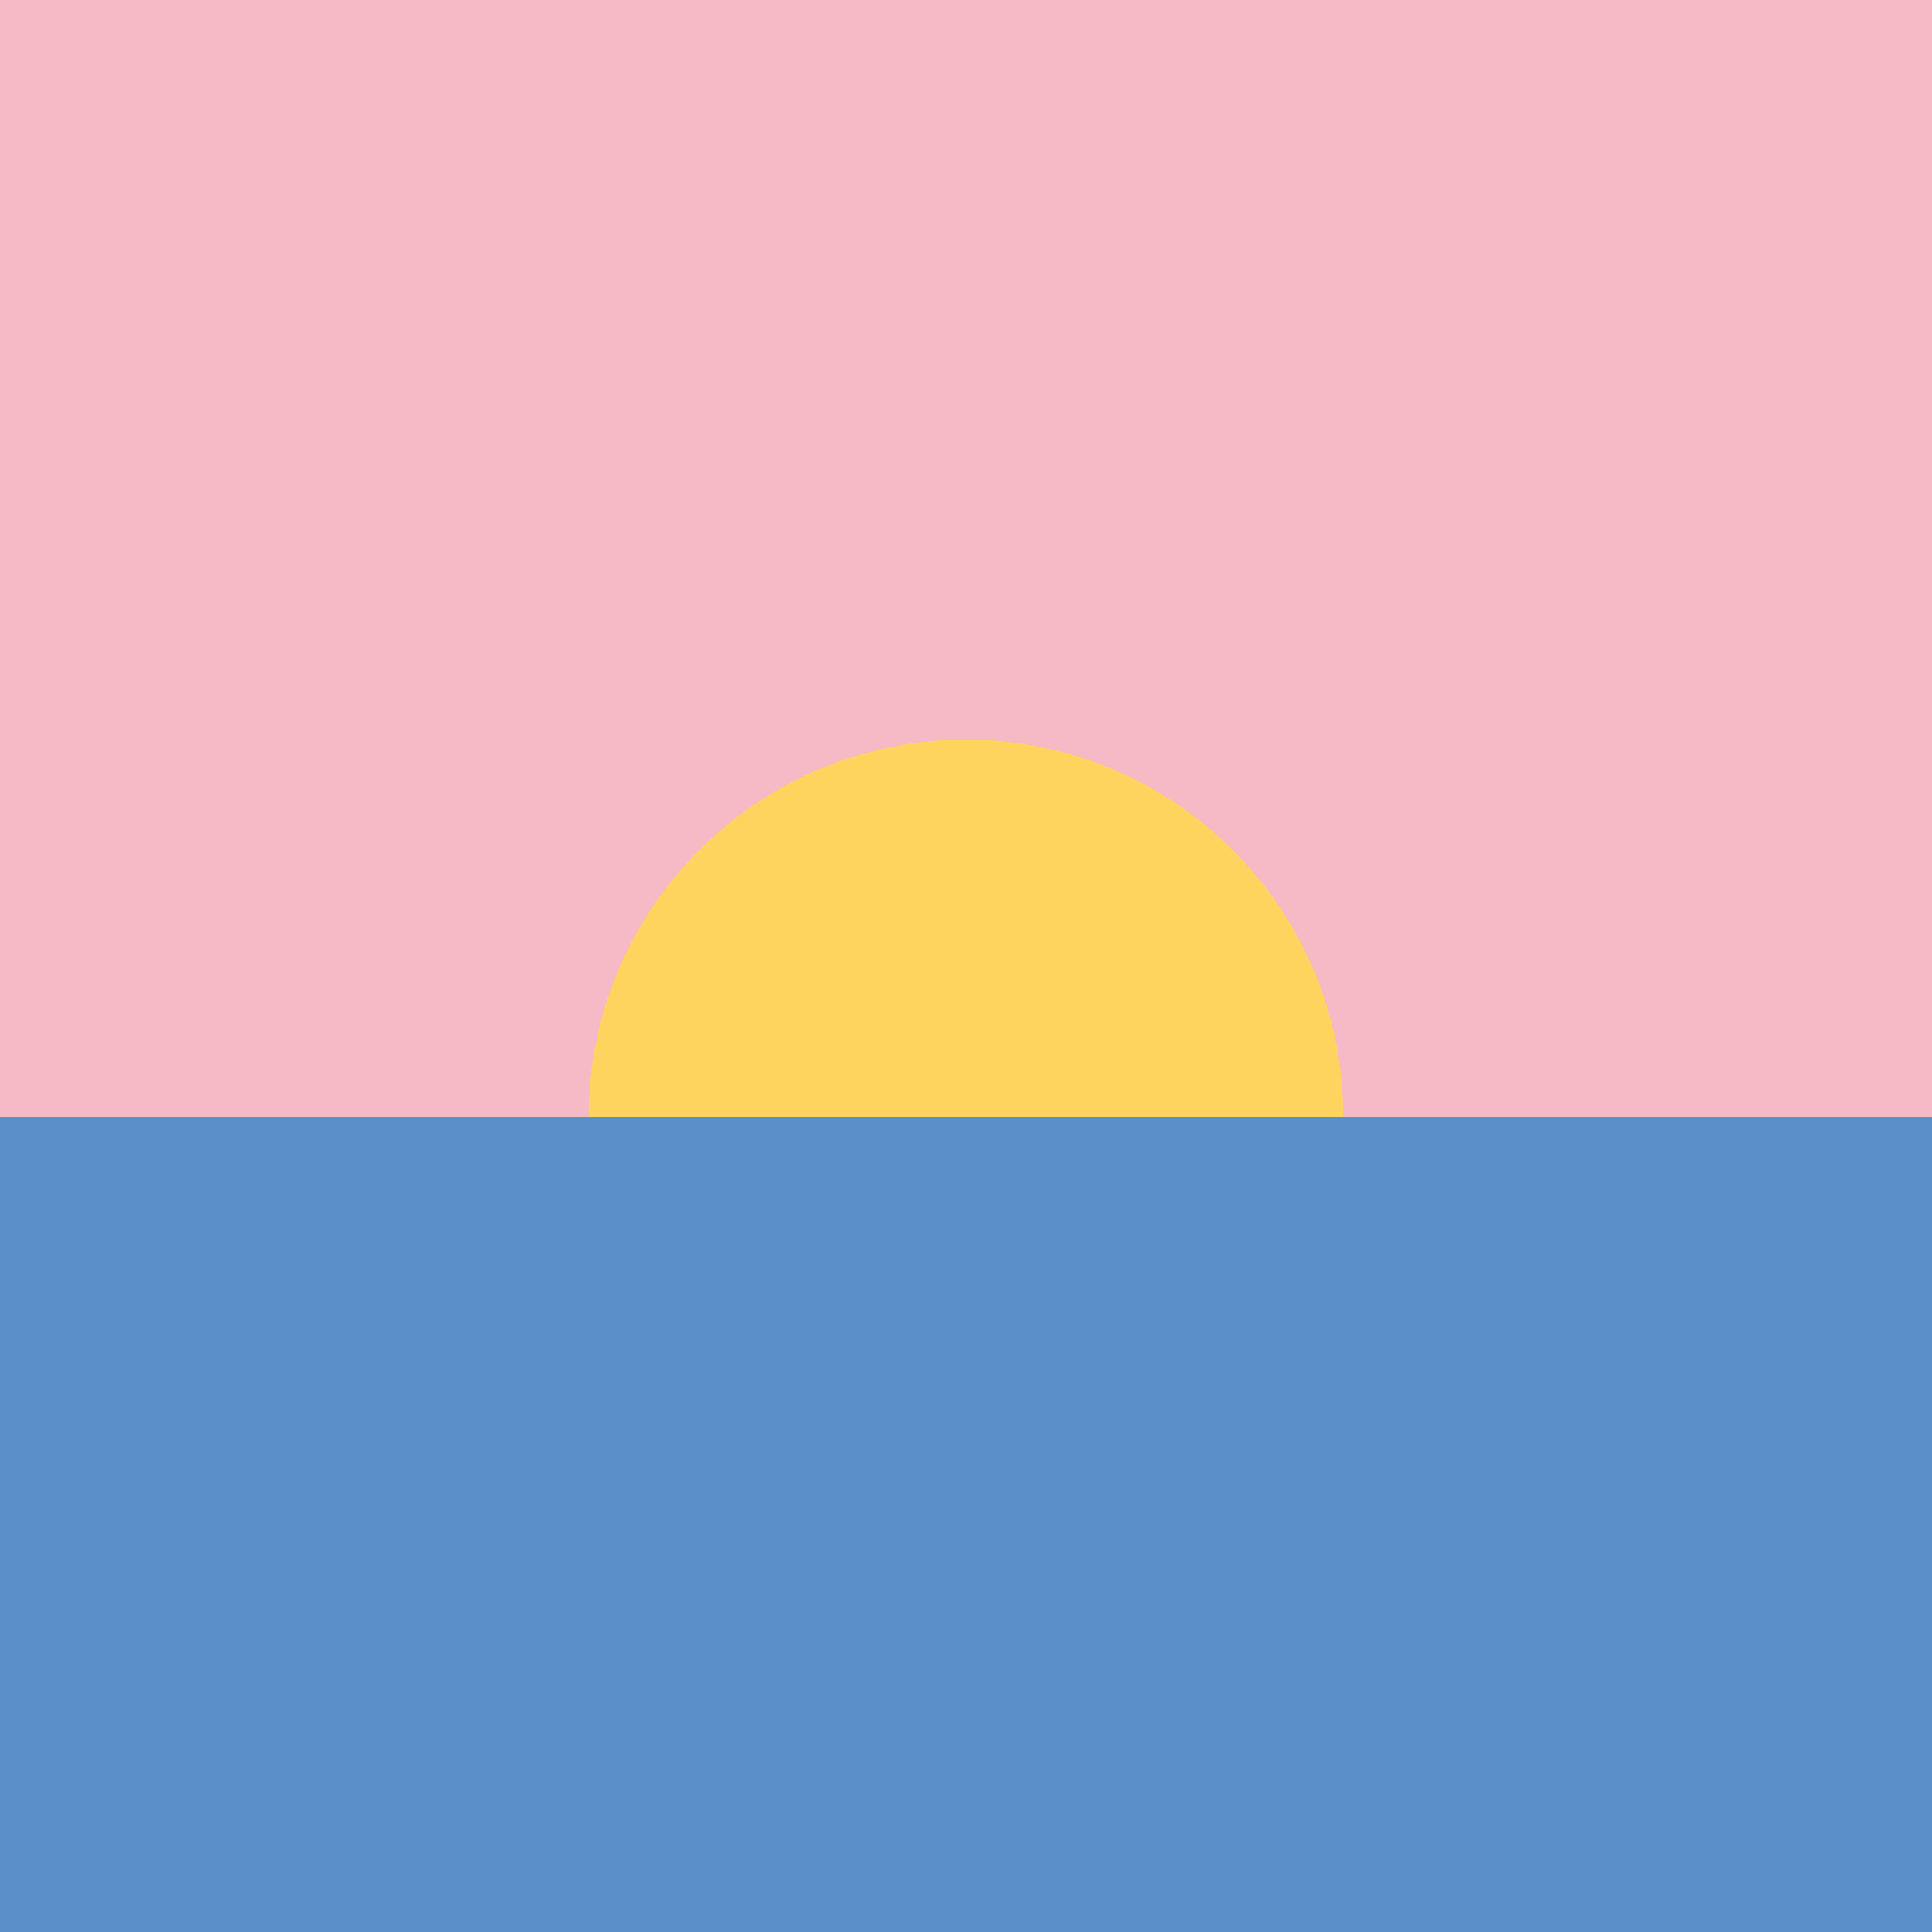
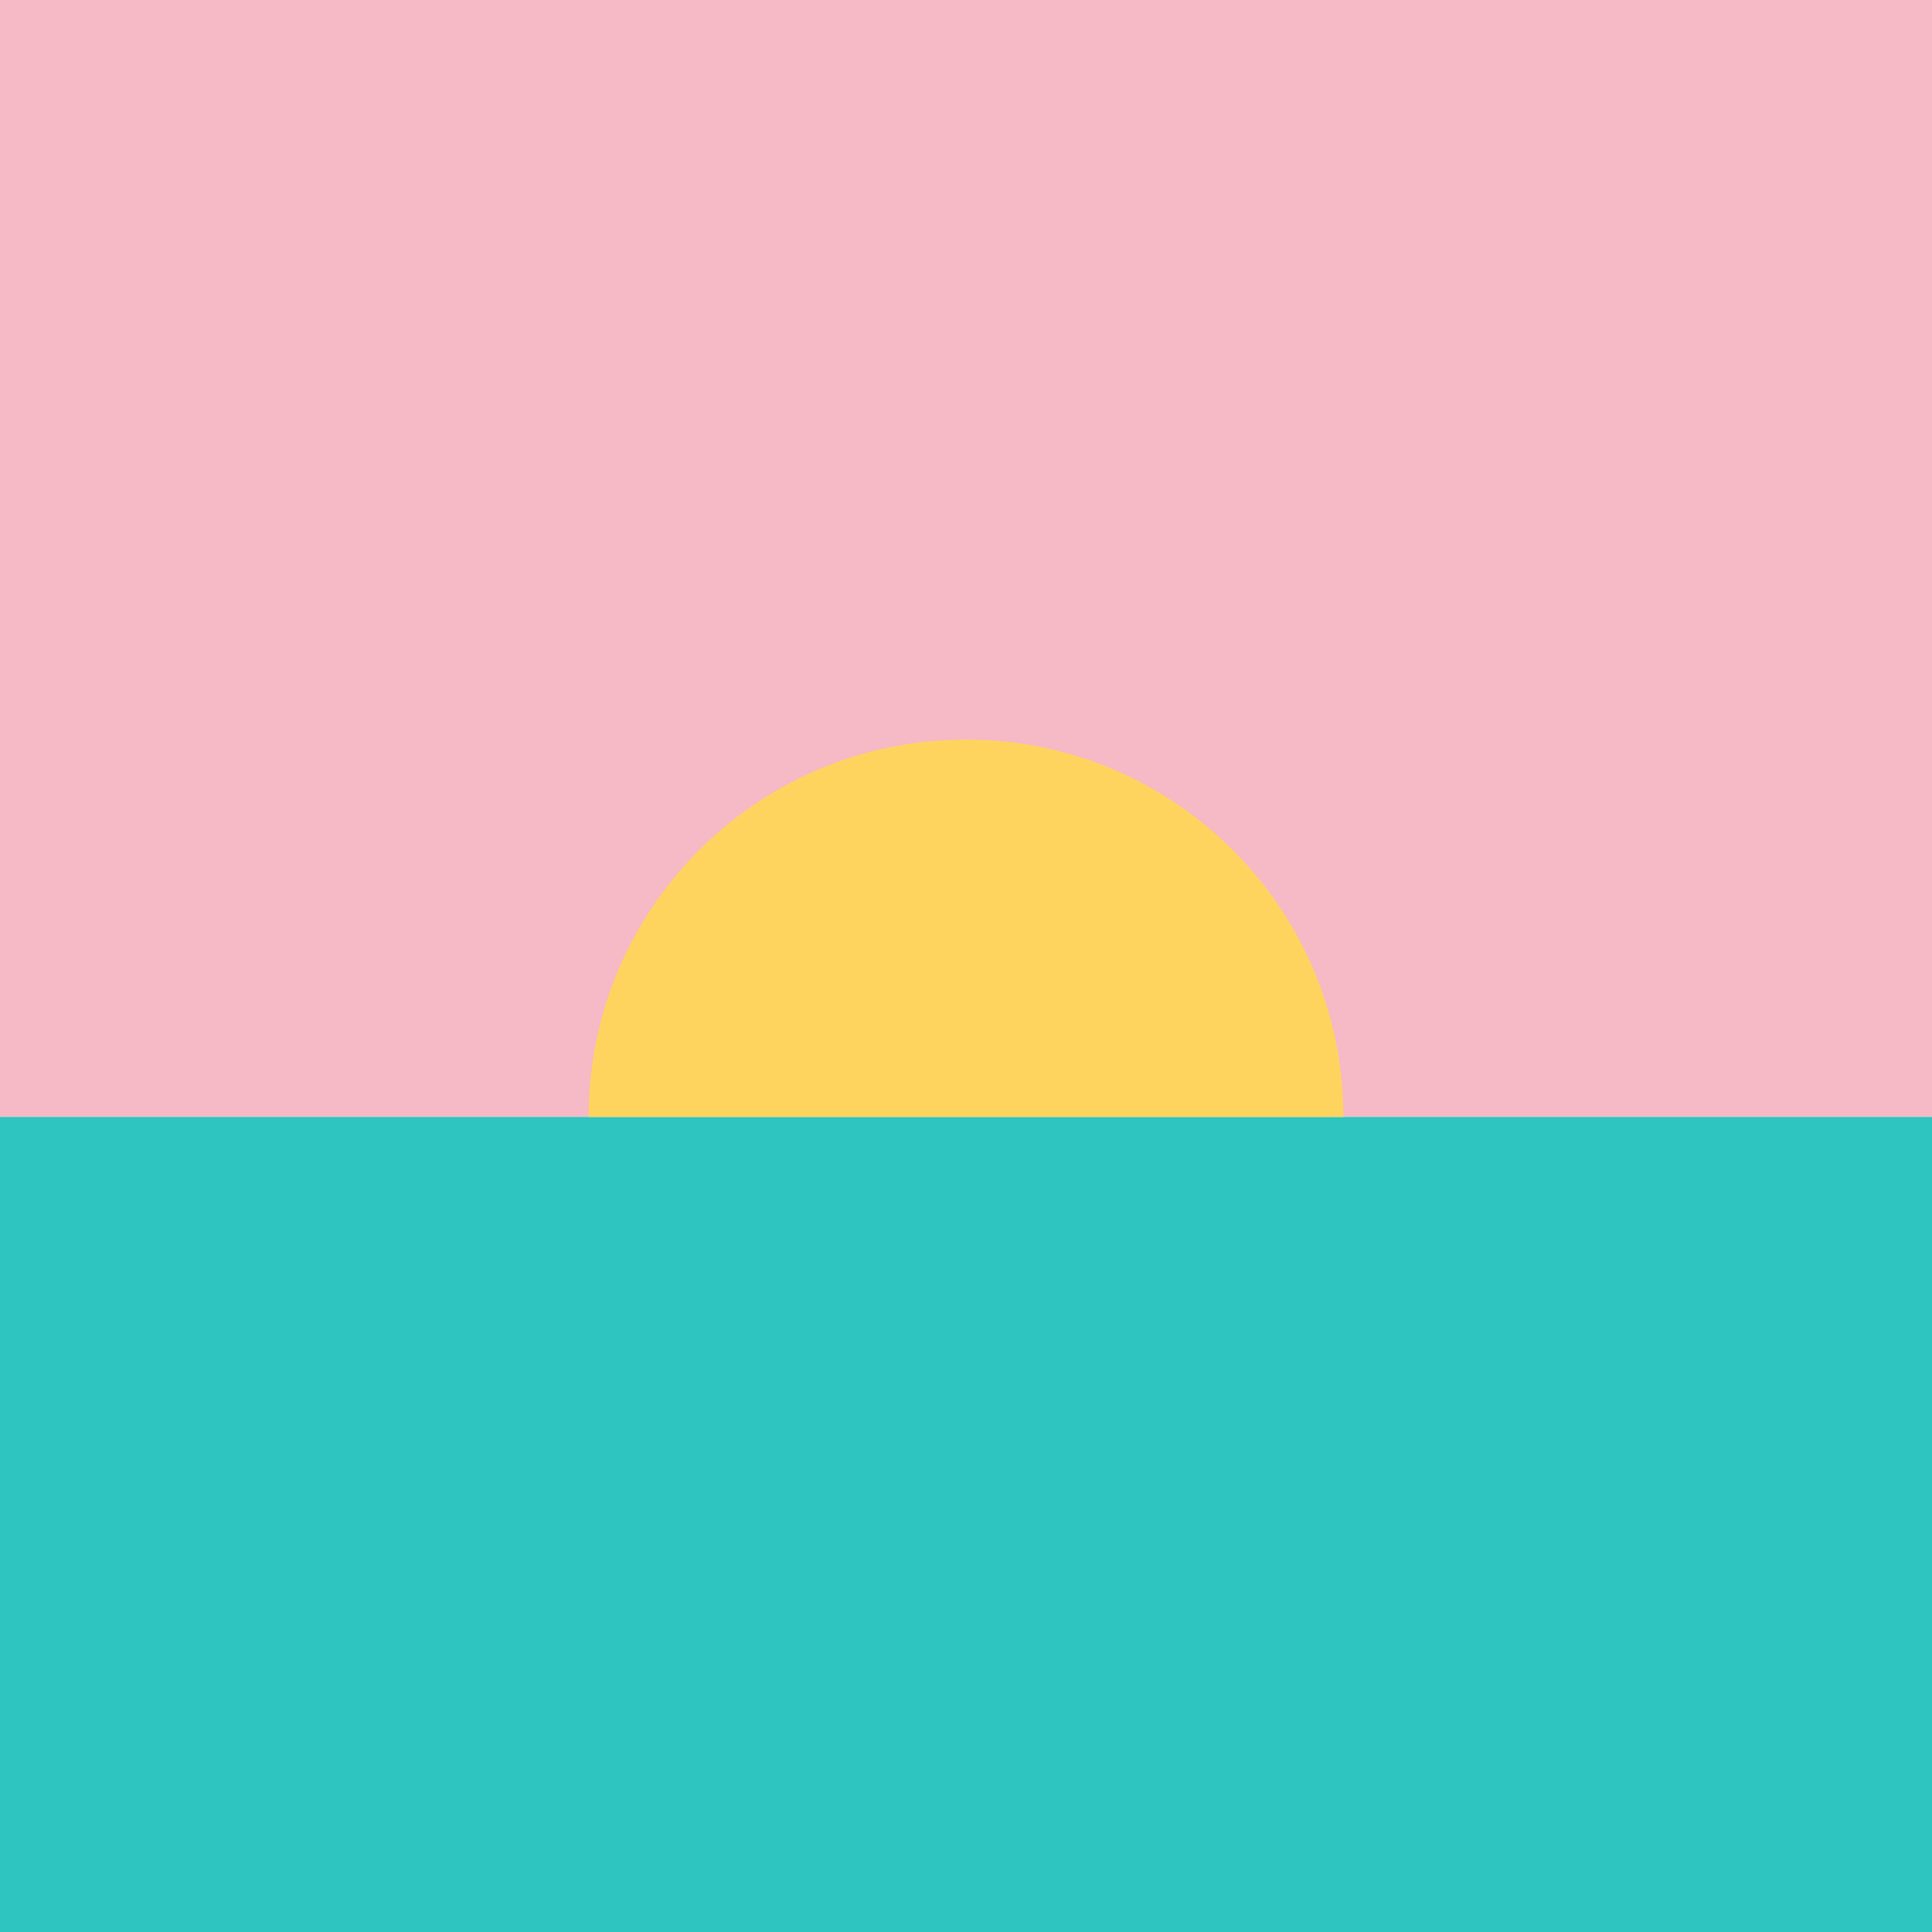
<svg xmlns="http://www.w3.org/2000/svg" viewBox="0 0 512 512">
  <rect width="512" height="296" fill="#F6B9C6" />
-   <rect y="296" width="512" height="216" fill="#5B8FC9" />
+   <rect y="296" width="512" height="216" fill="#2EC4C0" />
  <path d="M156 296 A100 100 0 0 1 356 296 Z" fill="#FFD45E" />
</svg>
